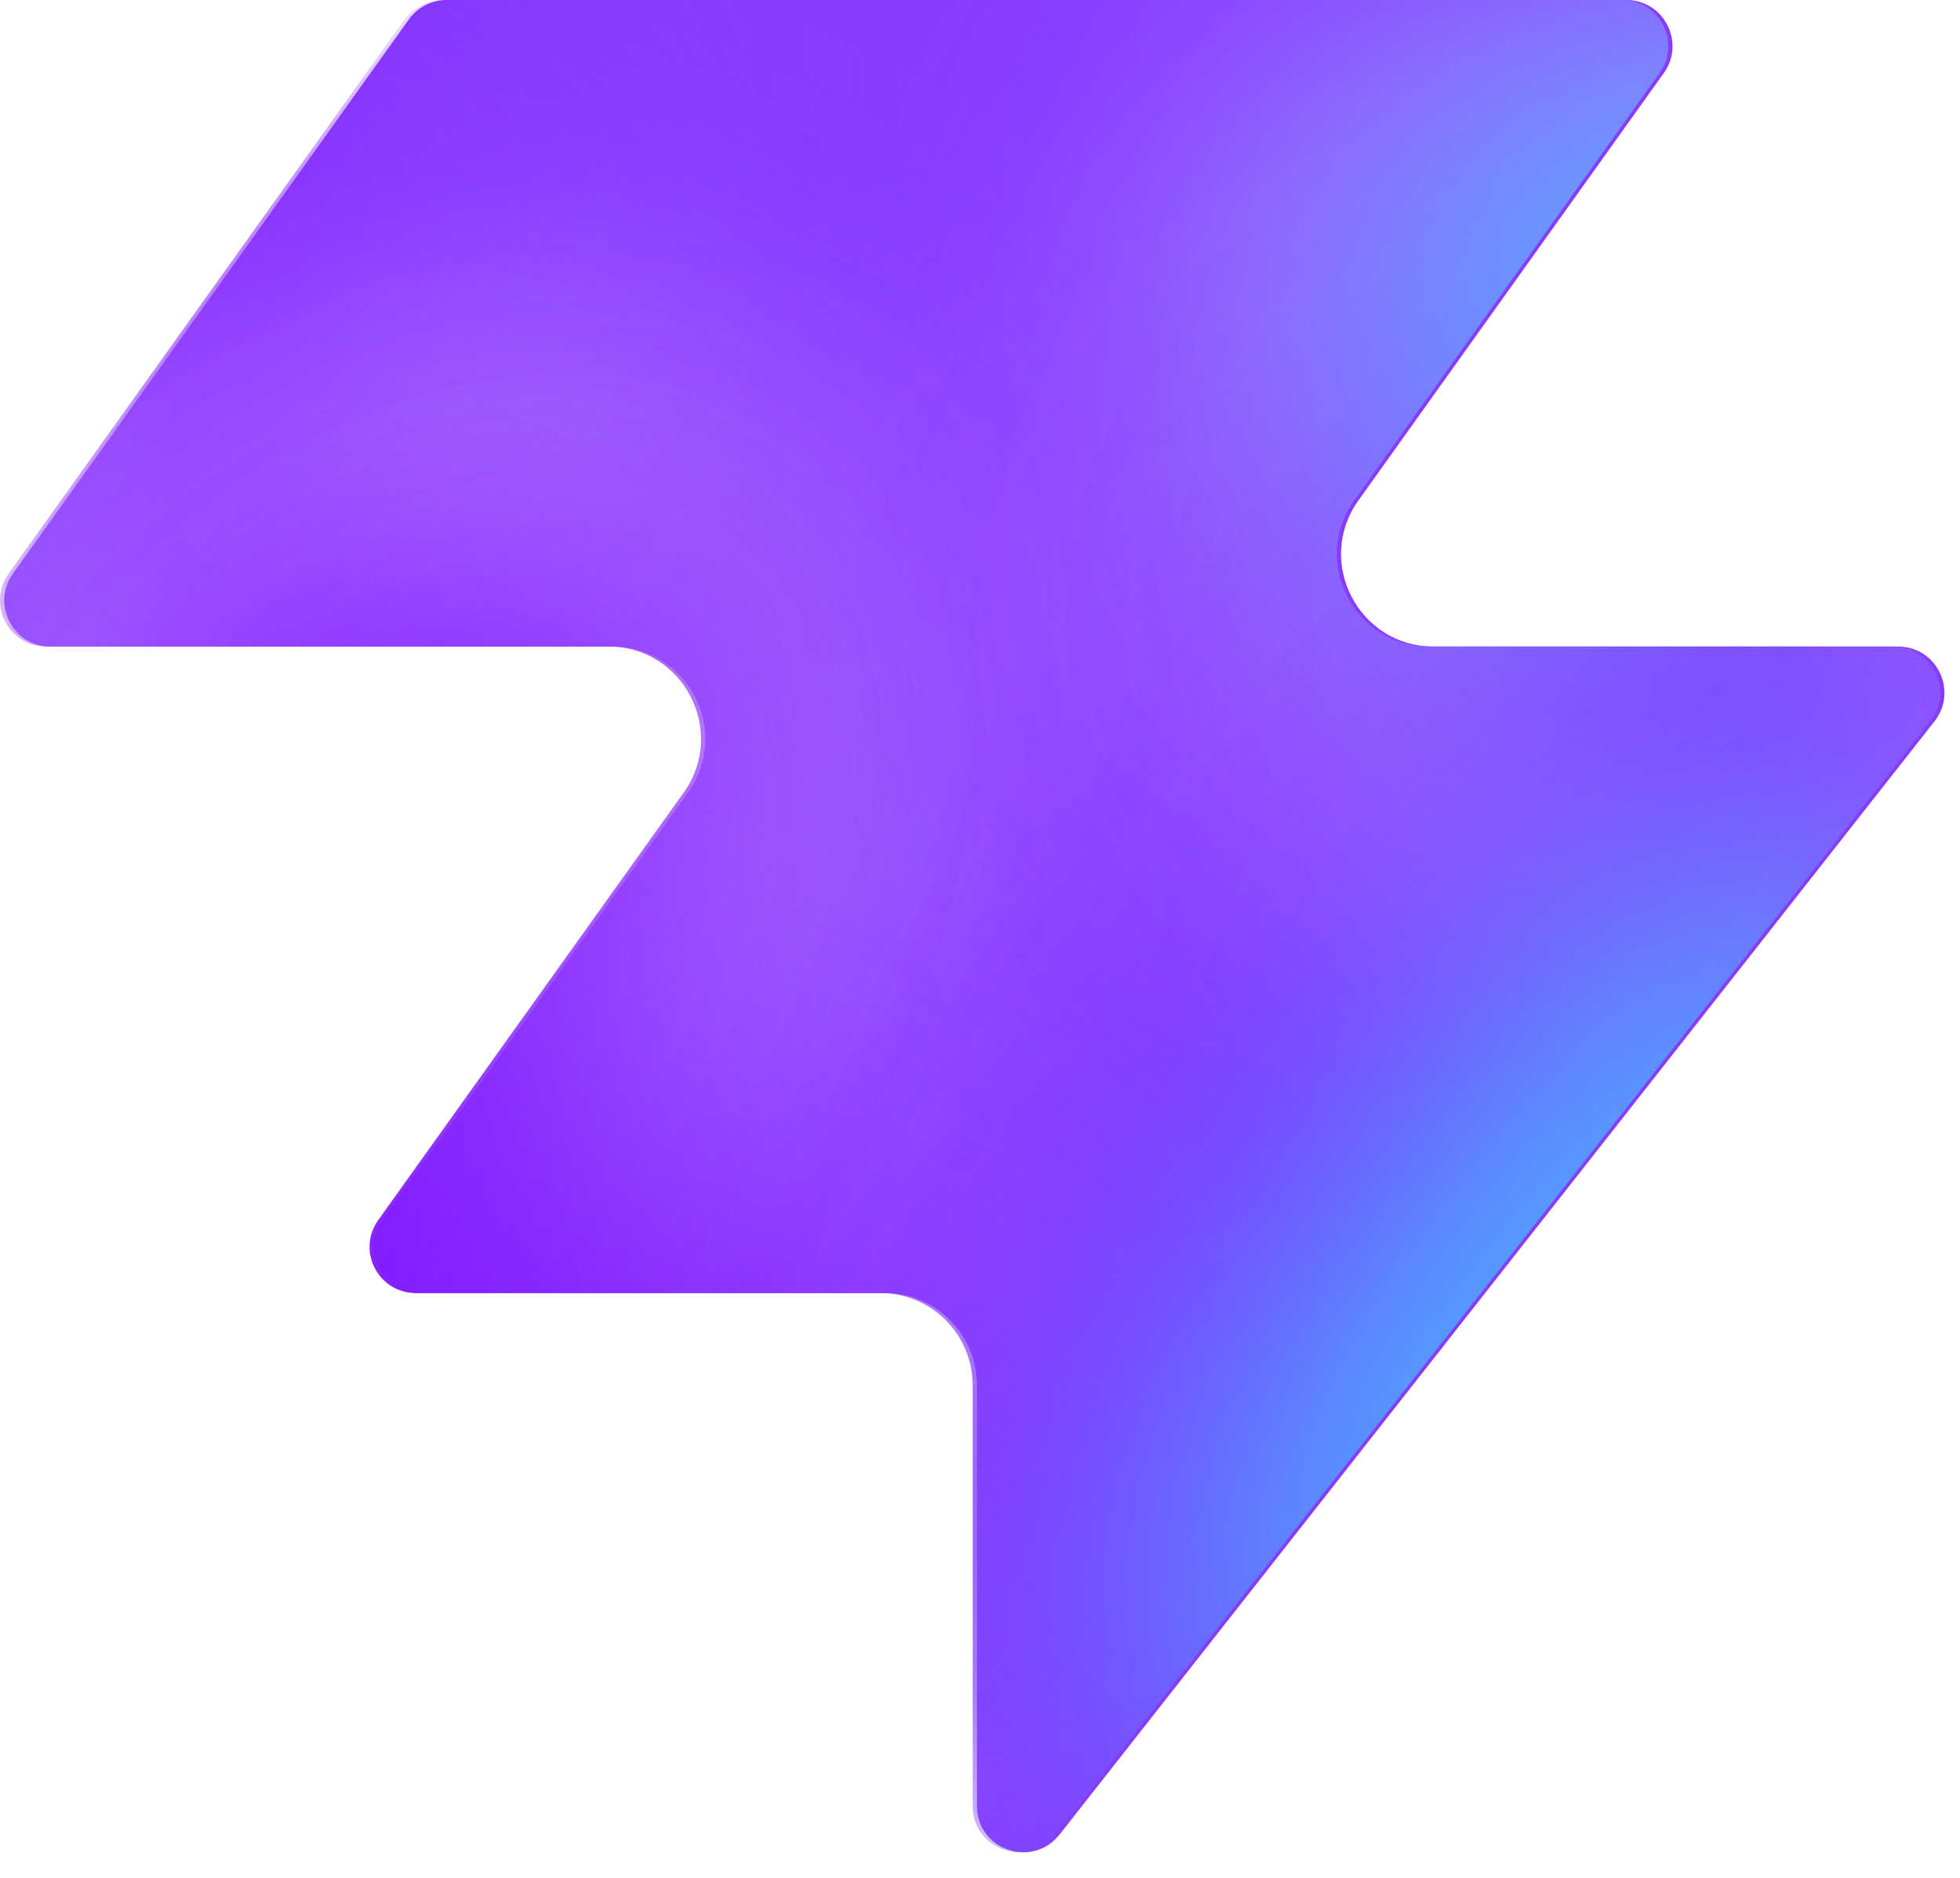
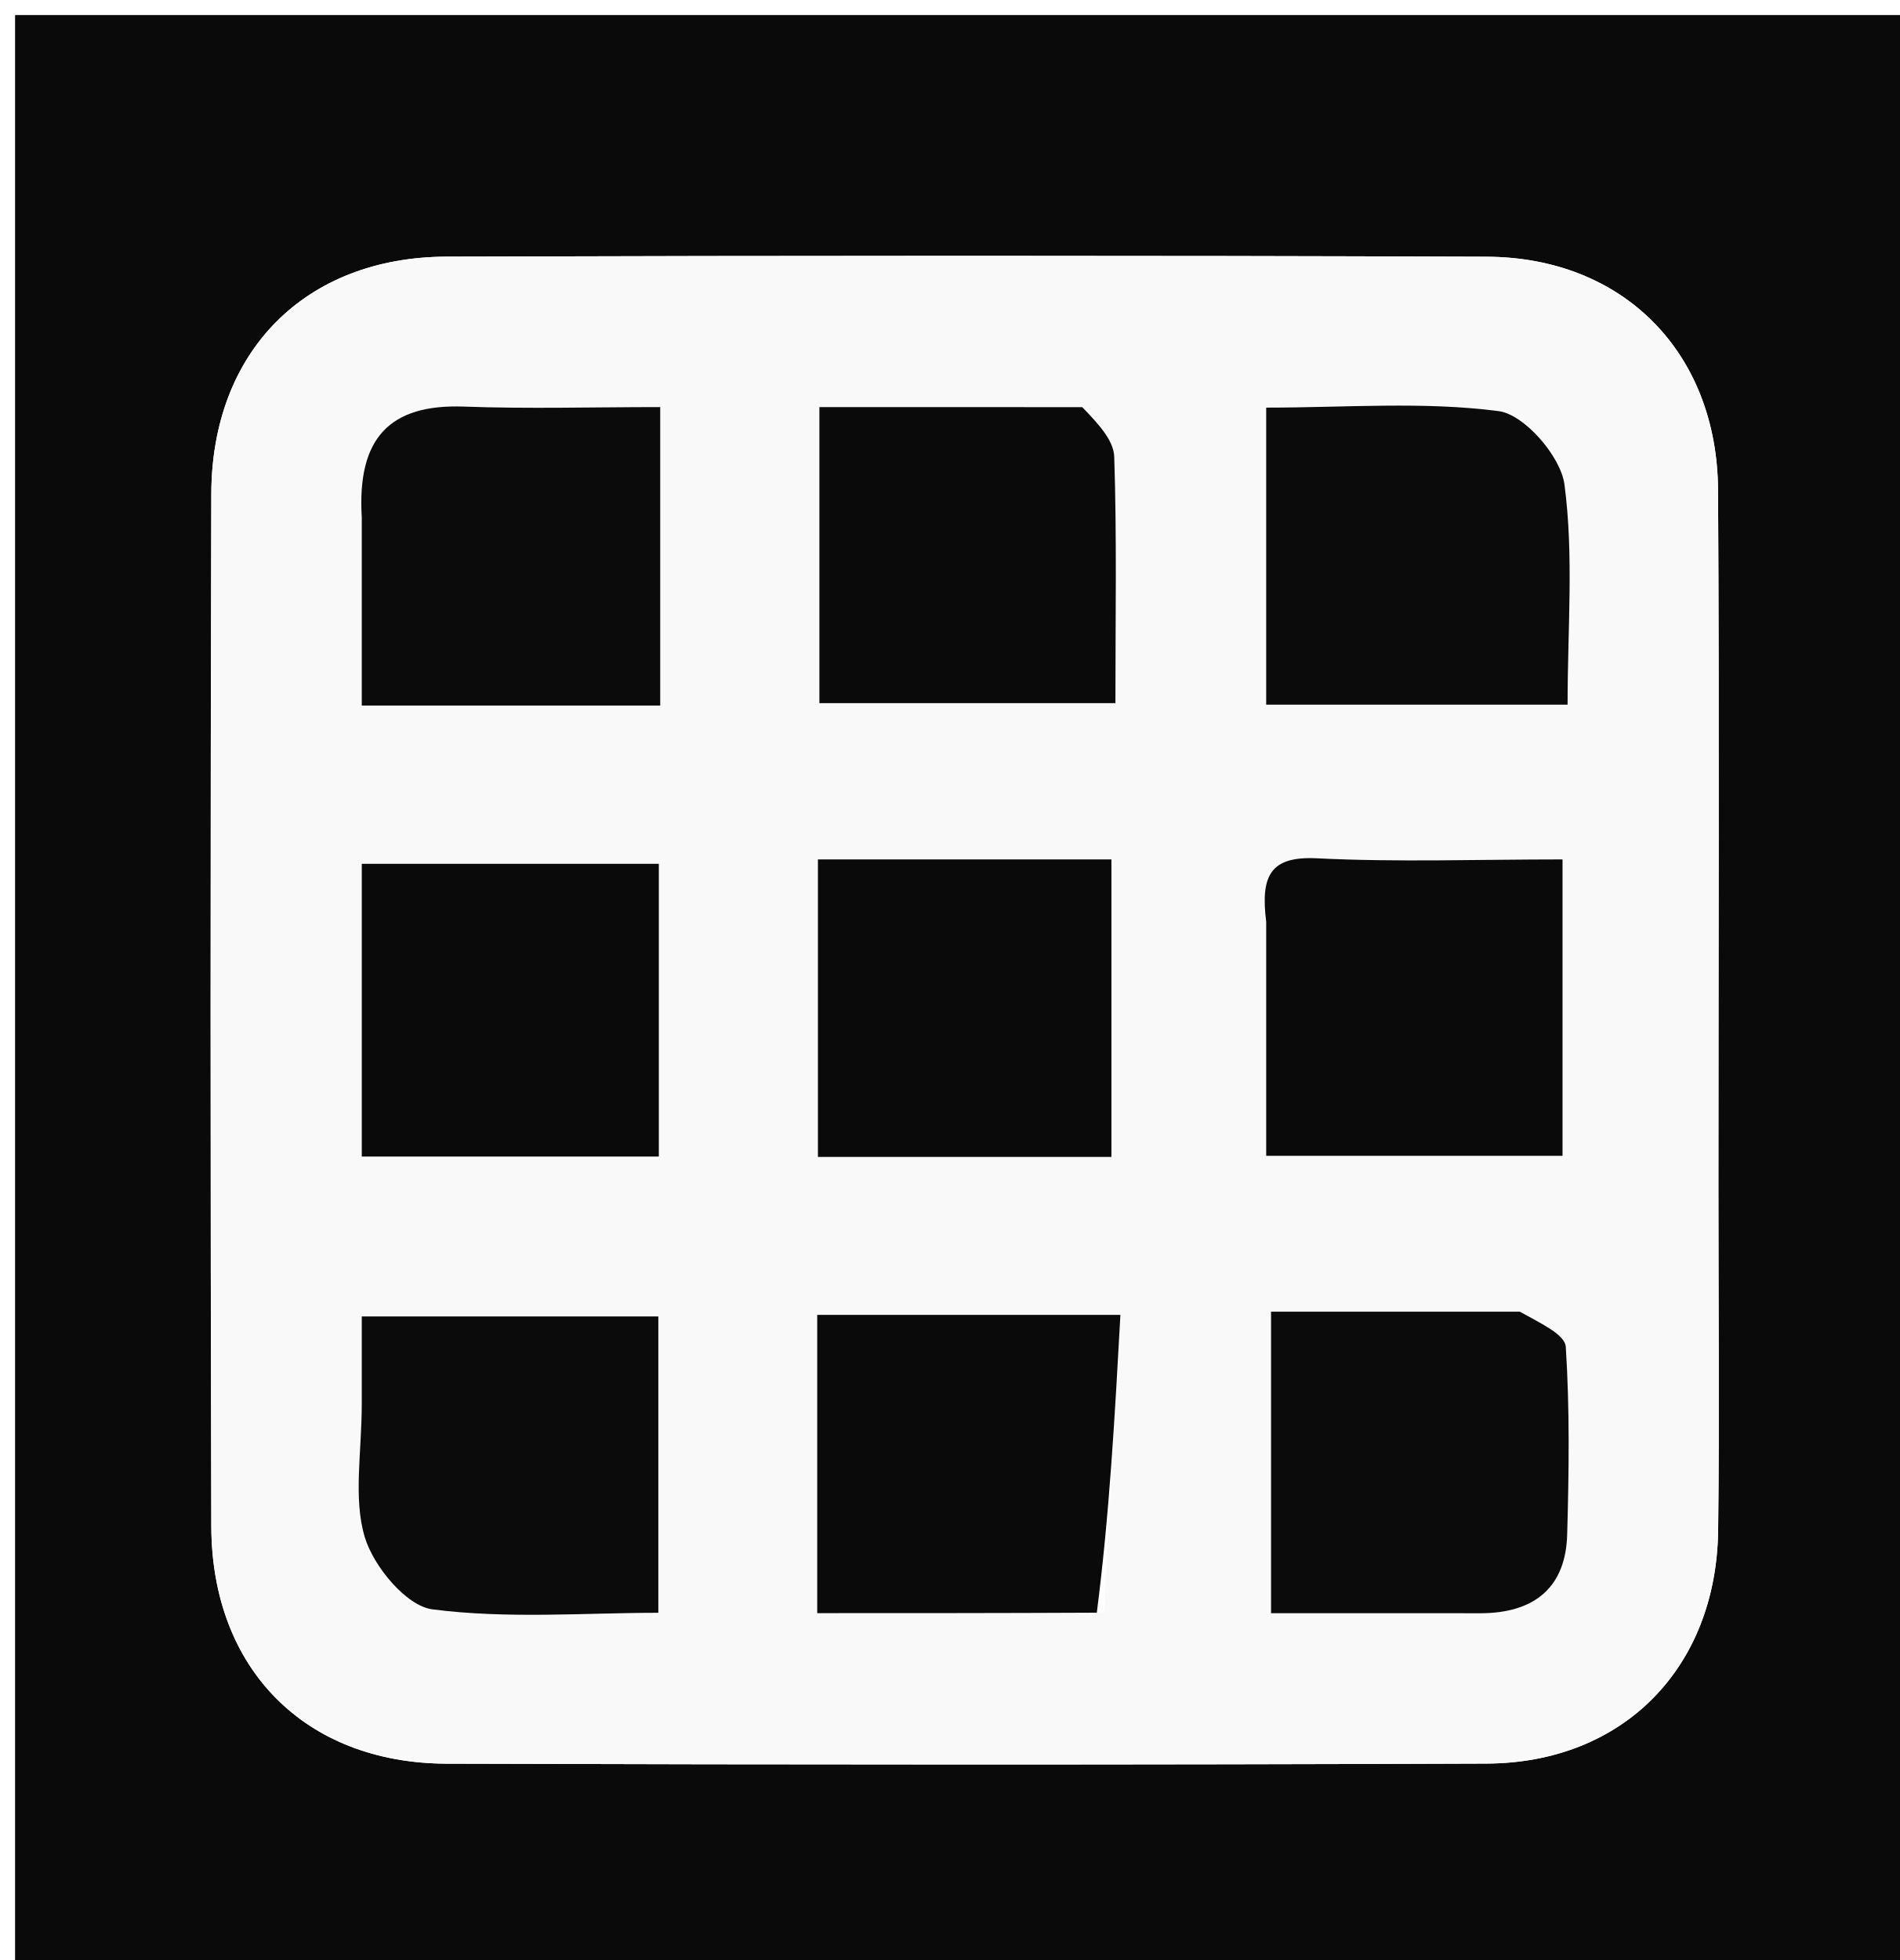
- <svg xmlns="http://www.w3.org/2000/svg" width="48" height="46" fill="none" viewBox="0 0 48 46">
-   <path fill="#863bff" d="M25.946 44.938c-.664.845-2.021.375-2.021-.698V33.937a2.26 2.26 0 0 0-2.262-2.262H10.287c-.92 0-1.456-1.04-.92-1.788l7.48-10.471c1.07-1.497 0-3.578-1.842-3.578H1.237c-.92 0-1.456-1.04-.92-1.788L10.013.474c.214-.297.556-.474.92-.474h28.894c.92 0 1.456 1.04.92 1.788l-7.48 10.471c-1.07 1.498 0 3.579 1.842 3.579h11.377c.943 0 1.473 1.088.89 1.83L25.947 44.94z" style="fill:#863bff;fill:color(display-p3 .525 .23 1);fill-opacity:1" />
-   <mask id="a" width="48" height="46" x="0" y="0" maskUnits="userSpaceOnUse" style="mask-type:alpha">
-     <path fill="#000" d="M25.842 44.938c-.664.844-2.021.375-2.021-.698V33.937a2.26 2.26 0 0 0-2.262-2.262H10.183c-.92 0-1.456-1.04-.92-1.788l7.48-10.471c1.07-1.498 0-3.579-1.842-3.579H1.133c-.92 0-1.456-1.04-.92-1.787L9.91.473c.214-.297.556-.474.92-.474h28.894c.92 0 1.456 1.04.92 1.788l-7.48 10.471c-1.07 1.498 0 3.578 1.842 3.578h11.377c.943 0 1.473 1.088.89 1.832L25.843 44.94z" style="fill:#000;fill-opacity:1" />
-   </mask>
-   <g mask="url(#a)">
-     <g filter="url(#b)">
-       <ellipse cx="5.508" cy="14.704" fill="#ede6ff" rx="5.508" ry="14.704" style="fill:#ede6ff;fill:color(display-p3 .927 .903 1);fill-opacity:1" transform="matrix(.00324 1 1 -.00324 -4.47 31.516)" />
-     </g>
-     <g filter="url(#c)">
-       <ellipse cx="10.399" cy="29.851" fill="#ede6ff" rx="10.399" ry="29.851" style="fill:#ede6ff;fill:color(display-p3 .927 .903 1);fill-opacity:1" transform="matrix(.00324 1 1 -.00324 -39.328 7.883)" />
-     </g>
-     <g filter="url(#d)">
-       <ellipse cx="5.508" cy="30.487" fill="#7e14ff" rx="5.508" ry="30.487" style="fill:#7e14ff;fill:color(display-p3 .492 .077 1);fill-opacity:1" transform="rotate(89.814 -25.913 -14.639)scale(1 -1)" />
-     </g>
-     <g filter="url(#e)">
-       <ellipse cx="5.508" cy="30.599" fill="#7e14ff" rx="5.508" ry="30.599" style="fill:#7e14ff;fill:color(display-p3 .492 .077 1);fill-opacity:1" transform="rotate(89.814 -32.644 -3.334)scale(1 -1)" />
-     </g>
-     <g filter="url(#f)">
-       <ellipse cx="5.508" cy="30.599" fill="#7e14ff" rx="5.508" ry="30.599" style="fill:#7e14ff;fill:color(display-p3 .492 .077 1);fill-opacity:1" transform="matrix(.00324 1 1 -.00324 -34.34 30.47)" />
-     </g>
-     <g filter="url(#g)">
-       <ellipse cx="14.072" cy="22.078" fill="#ede6ff" rx="14.072" ry="22.078" style="fill:#ede6ff;fill:color(display-p3 .927 .903 1);fill-opacity:1" transform="rotate(93.35 24.506 48.493)scale(-1 1)" />
-     </g>
-     <g filter="url(#h)">
-       <ellipse cx="3.47" cy="21.501" fill="#7e14ff" rx="3.47" ry="21.501" style="fill:#7e14ff;fill:color(display-p3 .492 .077 1);fill-opacity:1" transform="rotate(89.009 28.708 47.59)scale(-1 1)" />
-     </g>
-     <g filter="url(#i)">
-       <ellipse cx="3.47" cy="21.501" fill="#7e14ff" rx="3.47" ry="21.501" style="fill:#7e14ff;fill:color(display-p3 .492 .077 1);fill-opacity:1" transform="rotate(89.009 28.708 47.59)scale(-1 1)" />
-     </g>
-     <g filter="url(#j)">
-       <ellipse cx=".387" cy="8.972" fill="#7e14ff" rx="4.407" ry="29.108" style="fill:#7e14ff;fill:color(display-p3 .492 .077 1);fill-opacity:1" transform="rotate(39.51 .387 8.972)" />
-     </g>
-     <g filter="url(#k)">
-       <ellipse cx="47.523" cy="-6.092" fill="#7e14ff" rx="4.407" ry="29.108" style="fill:#7e14ff;fill:color(display-p3 .492 .077 1);fill-opacity:1" transform="rotate(37.892 47.523 -6.092)" />
-     </g>
-     <g filter="url(#l)">
-       <ellipse cx="41.412" cy="6.333" fill="#47bfff" rx="5.971" ry="9.665" style="fill:#47bfff;fill:color(display-p3 .28 .748 1);fill-opacity:1" transform="rotate(37.892 41.412 6.333)" />
-     </g>
-     <g filter="url(#m)">
-       <ellipse cx="-1.879" cy="38.332" fill="#7e14ff" rx="4.407" ry="29.108" style="fill:#7e14ff;fill:color(display-p3 .492 .077 1);fill-opacity:1" transform="rotate(37.892 -1.88 38.332)" />
-     </g>
-     <g filter="url(#n)">
-       <ellipse cx="-1.879" cy="38.332" fill="#7e14ff" rx="4.407" ry="29.108" style="fill:#7e14ff;fill:color(display-p3 .492 .077 1);fill-opacity:1" transform="rotate(37.892 -1.88 38.332)" />
-     </g>
-     <g filter="url(#o)">
-       <ellipse cx="35.651" cy="29.907" fill="#7e14ff" rx="4.407" ry="29.108" style="fill:#7e14ff;fill:color(display-p3 .492 .077 1);fill-opacity:1" transform="rotate(37.892 35.651 29.907)" />
-     </g>
-     <g filter="url(#p)">
-       <ellipse cx="38.418" cy="32.4" fill="#47bfff" rx="5.971" ry="15.297" style="fill:#47bfff;fill:color(display-p3 .28 .748 1);fill-opacity:1" transform="rotate(37.892 38.418 32.4)" />
-     </g>
-   </g>
-   <defs>
-     <filter id="b" width="60.045" height="41.654" x="-19.77" y="16.149" color-interpolation-filters="sRGB" filterUnits="userSpaceOnUse">
-       <feFlood flood-opacity="0" result="BackgroundImageFix" />
-       <feBlend in="SourceGraphic" in2="BackgroundImageFix" result="shape" />
-       <feGaussianBlur result="effect1_foregroundBlur_2002_17158" stdDeviation="7.659" />
-     </filter>
-     <filter id="c" width="90.34" height="51.437" x="-54.613" y="-7.533" color-interpolation-filters="sRGB" filterUnits="userSpaceOnUse">
-       <feFlood flood-opacity="0" result="BackgroundImageFix" />
-       <feBlend in="SourceGraphic" in2="BackgroundImageFix" result="shape" />
-       <feGaussianBlur result="effect1_foregroundBlur_2002_17158" stdDeviation="7.659" />
-     </filter>
-     <filter id="d" width="79.355" height="29.4" x="-49.64" y="2.03" color-interpolation-filters="sRGB" filterUnits="userSpaceOnUse">
-       <feFlood flood-opacity="0" result="BackgroundImageFix" />
-       <feBlend in="SourceGraphic" in2="BackgroundImageFix" result="shape" />
-       <feGaussianBlur result="effect1_foregroundBlur_2002_17158" stdDeviation="4.596" />
-     </filter>
-     <filter id="e" width="79.579" height="29.4" x="-45.045" y="20.029" color-interpolation-filters="sRGB" filterUnits="userSpaceOnUse">
-       <feFlood flood-opacity="0" result="BackgroundImageFix" />
-       <feBlend in="SourceGraphic" in2="BackgroundImageFix" result="shape" />
-       <feGaussianBlur result="effect1_foregroundBlur_2002_17158" stdDeviation="4.596" />
-     </filter>
-     <filter id="f" width="79.579" height="29.4" x="-43.513" y="21.178" color-interpolation-filters="sRGB" filterUnits="userSpaceOnUse">
-       <feFlood flood-opacity="0" result="BackgroundImageFix" />
-       <feBlend in="SourceGraphic" in2="BackgroundImageFix" result="shape" />
-       <feGaussianBlur result="effect1_foregroundBlur_2002_17158" stdDeviation="4.596" />
-     </filter>
-     <filter id="g" width="74.749" height="58.852" x="15.756" y="-17.901" color-interpolation-filters="sRGB" filterUnits="userSpaceOnUse">
-       <feFlood flood-opacity="0" result="BackgroundImageFix" />
-       <feBlend in="SourceGraphic" in2="BackgroundImageFix" result="shape" />
-       <feGaussianBlur result="effect1_foregroundBlur_2002_17158" stdDeviation="7.659" />
-     </filter>
-     <filter id="h" width="61.377" height="25.362" x="23.548" y="2.284" color-interpolation-filters="sRGB" filterUnits="userSpaceOnUse">
-       <feFlood flood-opacity="0" result="BackgroundImageFix" />
-       <feBlend in="SourceGraphic" in2="BackgroundImageFix" result="shape" />
-       <feGaussianBlur result="effect1_foregroundBlur_2002_17158" stdDeviation="4.596" />
-     </filter>
-     <filter id="i" width="61.377" height="25.362" x="23.548" y="2.284" color-interpolation-filters="sRGB" filterUnits="userSpaceOnUse">
-       <feFlood flood-opacity="0" result="BackgroundImageFix" />
-       <feBlend in="SourceGraphic" in2="BackgroundImageFix" result="shape" />
-       <feGaussianBlur result="effect1_foregroundBlur_2002_17158" stdDeviation="4.596" />
-     </filter>
-     <filter id="j" width="56.045" height="63.649" x="-27.636" y="-22.853" color-interpolation-filters="sRGB" filterUnits="userSpaceOnUse">
-       <feFlood flood-opacity="0" result="BackgroundImageFix" />
-       <feBlend in="SourceGraphic" in2="BackgroundImageFix" result="shape" />
-       <feGaussianBlur result="effect1_foregroundBlur_2002_17158" stdDeviation="4.596" />
-     </filter>
-     <filter id="k" width="54.814" height="64.646" x="20.116" y="-38.415" color-interpolation-filters="sRGB" filterUnits="userSpaceOnUse">
-       <feFlood flood-opacity="0" result="BackgroundImageFix" />
-       <feBlend in="SourceGraphic" in2="BackgroundImageFix" result="shape" />
-       <feGaussianBlur result="effect1_foregroundBlur_2002_17158" stdDeviation="4.596" />
-     </filter>
-     <filter id="l" width="33.541" height="35.313" x="24.641" y="-11.323" color-interpolation-filters="sRGB" filterUnits="userSpaceOnUse">
-       <feFlood flood-opacity="0" result="BackgroundImageFix" />
-       <feBlend in="SourceGraphic" in2="BackgroundImageFix" result="shape" />
-       <feGaussianBlur result="effect1_foregroundBlur_2002_17158" stdDeviation="4.596" />
-     </filter>
-     <filter id="m" width="54.814" height="64.646" x="-29.286" y="6.009" color-interpolation-filters="sRGB" filterUnits="userSpaceOnUse">
-       <feFlood flood-opacity="0" result="BackgroundImageFix" />
-       <feBlend in="SourceGraphic" in2="BackgroundImageFix" result="shape" />
-       <feGaussianBlur result="effect1_foregroundBlur_2002_17158" stdDeviation="4.596" />
-     </filter>
-     <filter id="n" width="54.814" height="64.646" x="-29.286" y="6.009" color-interpolation-filters="sRGB" filterUnits="userSpaceOnUse">
-       <feFlood flood-opacity="0" result="BackgroundImageFix" />
-       <feBlend in="SourceGraphic" in2="BackgroundImageFix" result="shape" />
-       <feGaussianBlur result="effect1_foregroundBlur_2002_17158" stdDeviation="4.596" />
-     </filter>
-     <filter id="o" width="54.814" height="64.646" x="8.244" y="-2.416" color-interpolation-filters="sRGB" filterUnits="userSpaceOnUse">
-       <feFlood flood-opacity="0" result="BackgroundImageFix" />
-       <feBlend in="SourceGraphic" in2="BackgroundImageFix" result="shape" />
-       <feGaussianBlur result="effect1_foregroundBlur_2002_17158" stdDeviation="4.596" />
-     </filter>
-     <filter id="p" width="39.409" height="43.623" x="18.713" y="10.588" color-interpolation-filters="sRGB" filterUnits="userSpaceOnUse">
-       <feFlood flood-opacity="0" result="BackgroundImageFix" />
-       <feBlend in="SourceGraphic" in2="BackgroundImageFix" result="shape" />
-       <feGaussianBlur result="effect1_foregroundBlur_2002_17158" stdDeviation="4.596" />
-     </filter>
-   </defs>
+ <svg xmlns="http://www.w3.org/2000/svg" version="1.1" id="Layer_1" x="0px" y="0px" width="100%" viewBox="0 0 126 130" enable-background="new 0 0 126 130" xml:space="preserve">
+   <path fill="#0A0A0A" opacity="1" stroke="none" d=" M77,131   C51.333,131 26.167,131 1,131   C1,87.667 1,44.333 1,1   C43,1 85,1 127,1   C127,44.333 127,87.667 127,131   C110.5,131 94,131 77,131  M114.001,78.5   C114.001,63.172 114.063,47.843 113.977,32.516   C113.925,23.385 107.693,17.061 98.617,17.028   C75.625,16.943 52.633,16.954 29.641,17.022   C20.245,17.049 14.044,23.309 14.019,32.758   C13.958,55.583 13.958,78.409 14.019,101.234   C14.044,110.688 20.239,116.95 29.633,116.978   C52.625,117.047 75.617,117.057 98.609,116.972   C107.686,116.939 113.875,110.618 113.983,101.492   C114.07,94.162 114.001,86.831 114.001,78.5  z" />
+   <path fill="#F9F9F9" opacity="1" stroke="none" d=" M114.001,79   C114.001,86.831 114.07,94.162 113.983,101.492   C113.875,110.618 107.686,116.939 98.609,116.972   C75.617,117.057 52.625,117.047 29.633,116.978   C20.239,116.95 14.044,110.688 14.019,101.234   C13.958,78.409 13.958,55.583 14.019,32.758   C14.044,23.309 20.245,17.049 29.641,17.022   C52.633,16.954 75.625,16.943 98.617,17.028   C107.693,17.061 113.925,23.385 113.977,32.516   C114.063,47.843 114.001,63.172 114.001,79  M71.315,27.002   C65.567,27.002 59.819,27.002 54.359,27.002   C54.359,34.118 54.359,40.523 54.359,46.638   C61.125,46.638 67.53,46.638 73.998,46.638   C73.998,40.953 74.095,35.625 73.92,30.305   C73.884,29.189 72.853,28.105 71.315,27.002  M24.001,67.489   C24.001,70.591 24.001,73.694 24.001,76.71   C30.979,76.71 37.379,76.71 43.708,76.71   C43.708,70.017 43.708,63.617 43.708,57.294   C37.014,57.294 30.613,57.294 24.001,57.294   C24.001,60.559 24.001,63.535 24.001,67.489  M59.598,57.001   C57.826,57.001 56.054,57.001 54.262,57.001   C54.262,63.921 54.262,70.32 54.262,76.736   C60.925,76.736 67.324,76.736 73.733,76.736   C73.733,70.071 73.733,63.672 73.733,57.001   C69.171,57.001 64.871,57.001 59.598,57.001  M84.001,61.623   C84.001,66.708 84.001,71.793 84.001,76.663   C91.074,76.663 97.478,76.663 103.66,76.663   C103.66,69.92 103.66,63.517 103.66,57.002   C98.004,57.002 92.676,57.193 87.37,56.928   C84.302,56.775 83.61,58.043 84.001,61.623  M73.246,106.935   C73.603,100.428 73.96,93.922 74.329,87.212   C67.183,87.212 60.784,87.212 54.215,87.212   C54.215,93.823 54.215,100.222 54.215,106.994   C60.374,106.994 66.327,106.994 73.246,106.935  M24,34.787   C24,38.734 24,42.68 24,46.796   C30.813,46.796 37.207,46.796 43.8,46.796   C43.8,40.199 43.8,33.806 43.8,27   C39.338,27 35.054,27.124 30.78,26.968   C25.875,26.789 23.677,29.027 24,34.787  M84,38.475   C84,41.239 84,44.004 84,46.736   C90.947,46.736 97.337,46.736 103.995,46.736   C103.995,41.684 104.413,36.839 103.788,32.132   C103.541,30.274 101.131,27.492 99.427,27.269   C94.43,26.615 89.293,27.036 84,27.036   C84,30.885 84,34.187 84,38.475  M24,93.532   C24.003,96.357 23.423,99.357 24.199,101.951   C24.781,103.895 26.953,106.519 28.688,106.743   C33.68,107.389 38.809,106.971 43.675,106.971   C43.675,99.931 43.675,93.535 43.675,87.316   C36.951,87.316 30.557,87.316 24,87.316   C24,89.276 24,90.923 24,93.532  M100.346,87   C94.936,87 89.527,87 84.322,87   C84.322,94.064 84.322,100.459 84.322,107   C88.784,107 92.926,107 97.068,107   C97.566,106.999 98.065,107.011 98.563,106.995   C101.926,106.883 103.872,105.176 103.968,101.791   C104.086,97.639 104.141,93.473 103.876,89.335   C103.823,88.505 102.209,87.776 100.346,87  z" />
+   <path fill="#0A0A0A" opacity="1" stroke="none" d=" M71.798,27.004   C72.853,28.105 73.884,29.189 73.92,30.305   C74.095,35.625 73.998,40.953 73.998,46.638   C67.53,46.638 61.125,46.638 54.359,46.638   C54.359,40.523 54.359,34.118 54.359,27.002   C59.819,27.002 65.567,27.002 71.798,27.004  z" />
+   <path fill="#0A0A0A" opacity="1" stroke="none" d=" M24.001,67   C24.001,63.535 24.001,60.559 24.001,57.294   C30.613,57.294 37.014,57.294 43.708,57.294   C43.708,63.617 43.708,70.017 43.708,76.71   C37.379,76.71 30.979,76.71 24.001,76.71   C24.001,73.694 24.001,70.591 24.001,67  z" />
+   <path fill="#0A0A0A" opacity="1" stroke="none" d=" M60.084,57.001   C64.871,57.001 69.171,57.001 73.733,57.001   C73.733,63.672 73.733,70.071 73.733,76.736   C67.324,76.736 60.925,76.736 54.262,76.736   C54.262,70.32 54.262,63.921 54.262,57.001   C56.054,57.001 57.826,57.001 60.084,57.001  z" />
+   <path fill="#0A0A0A" opacity="1" stroke="none" d=" M84.001,61.139   C83.61,58.043 84.302,56.775 87.37,56.928   C92.676,57.193 98.004,57.002 103.66,57.002   C103.66,63.517 103.66,69.92 103.66,76.663   C97.478,76.663 91.074,76.663 84.001,76.663   C84.001,71.793 84.001,66.708 84.001,61.139  z" />
+   <path fill="#0A0A0A" opacity="1" stroke="none" d=" M72.763,106.964   C66.327,106.994 60.374,106.994 54.215,106.994   C54.215,100.222 54.215,93.823 54.215,87.212   C60.784,87.212 67.183,87.212 74.329,87.212   C73.96,93.922 73.603,100.428 72.763,106.964  z" />
+   <path fill="#0B0B0B" opacity="1" stroke="none" d=" M24,34.326   C23.677,29.027 25.875,26.789 30.78,26.968   C35.054,27.124 39.338,27 43.8,27   C43.8,33.806 43.8,40.199 43.8,46.796   C37.207,46.796 30.813,46.796 24,46.796   C24,42.68 24,38.734 24,34.326  z" />
+   <path fill="#0B0B0B" opacity="1" stroke="none" d=" M84,37.982   C84,34.187 84,30.885 84,27.036   C89.293,27.036 94.43,26.615 99.427,27.269   C101.131,27.492 103.541,30.274 103.788,32.132   C104.413,36.839 103.995,41.684 103.995,46.736   C97.337,46.736 90.947,46.736 84,46.736   C84,44.004 84,41.239 84,37.982  z" />
+   <path fill="#0B0B0B" opacity="1" stroke="none" d=" M24,93.051   C24,90.923 24,89.276 24,87.316   C30.557,87.316 36.951,87.316 43.675,87.316   C43.675,93.535 43.675,99.931 43.675,106.971   C38.809,106.971 33.68,107.389 28.688,106.743   C26.953,106.519 24.781,103.895 24.199,101.951   C23.423,99.357 24.003,96.357 24,93.051  z" />
+   <path fill="#0B0B0B" opacity="1" stroke="none" d=" M100.83,87   C102.209,87.776 103.823,88.505 103.876,89.335   C104.141,93.473 104.086,97.639 103.968,101.791   C103.872,105.176 101.926,106.883 98.563,106.995   C98.065,107.011 97.566,106.999 97.068,107   C92.926,107 88.784,107 84.322,107   C84.322,100.459 84.322,94.064 84.322,87   C89.527,87 94.936,87 100.83,87  z" />
</svg>
